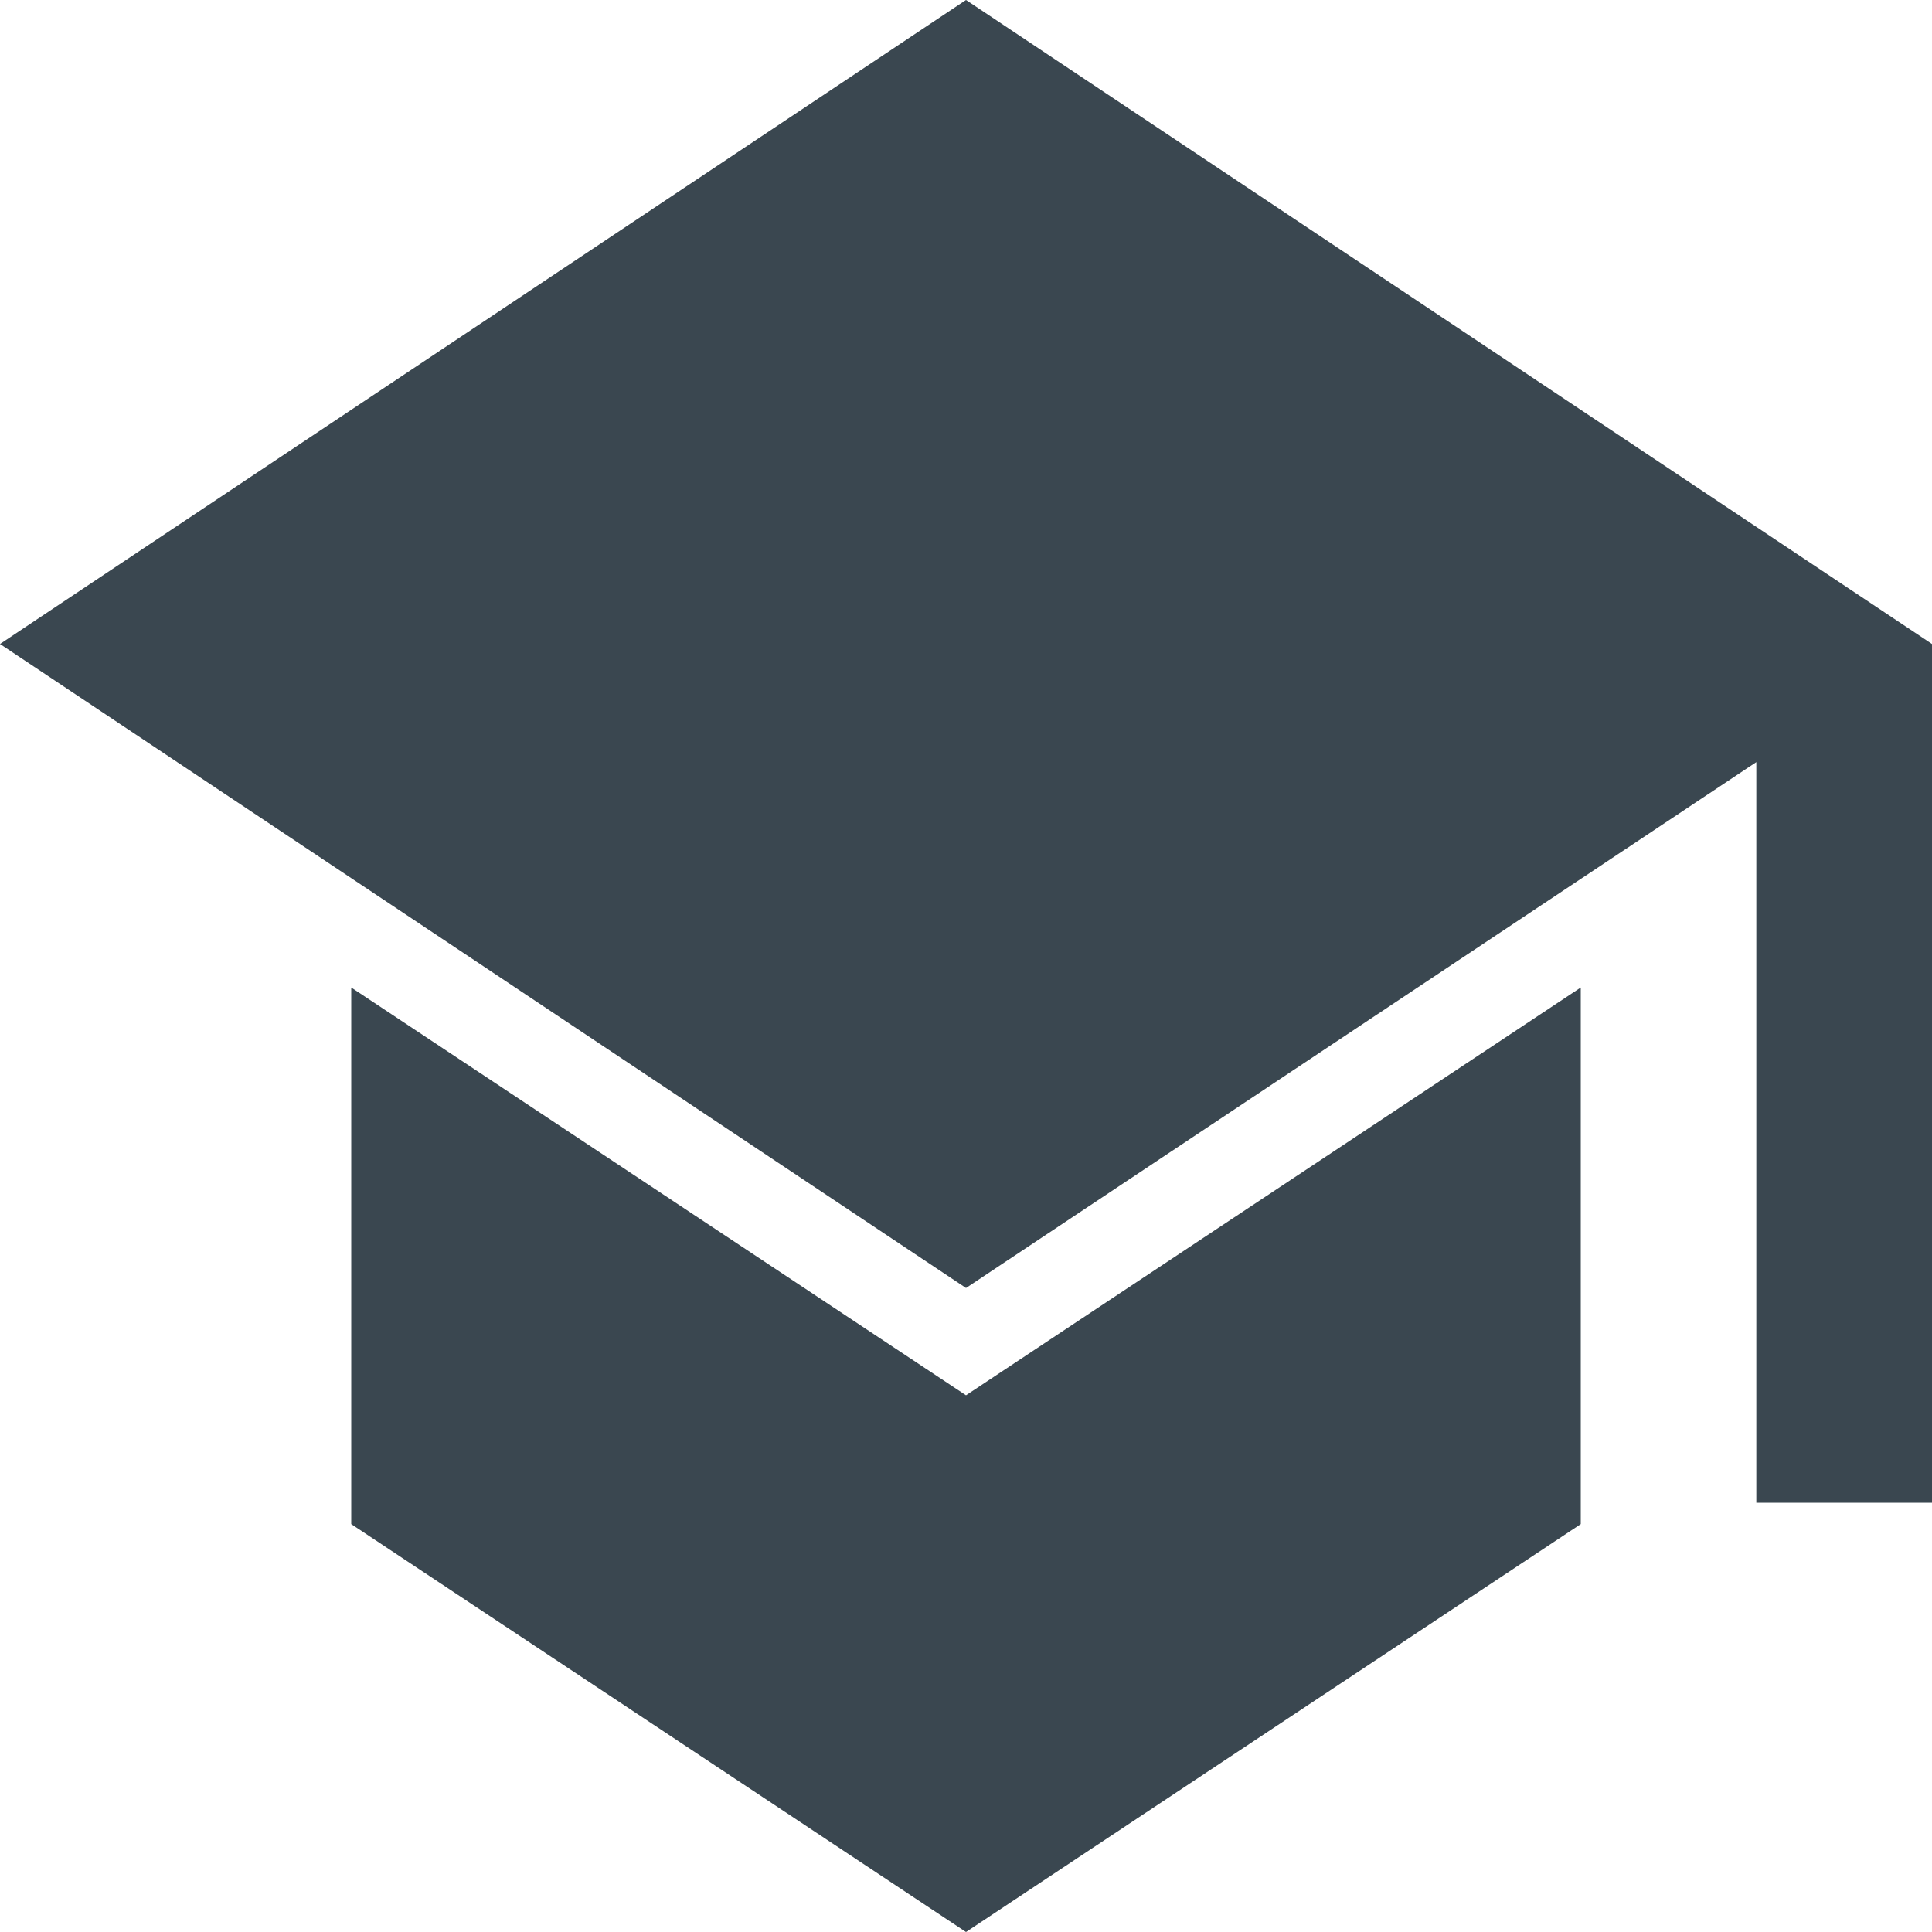
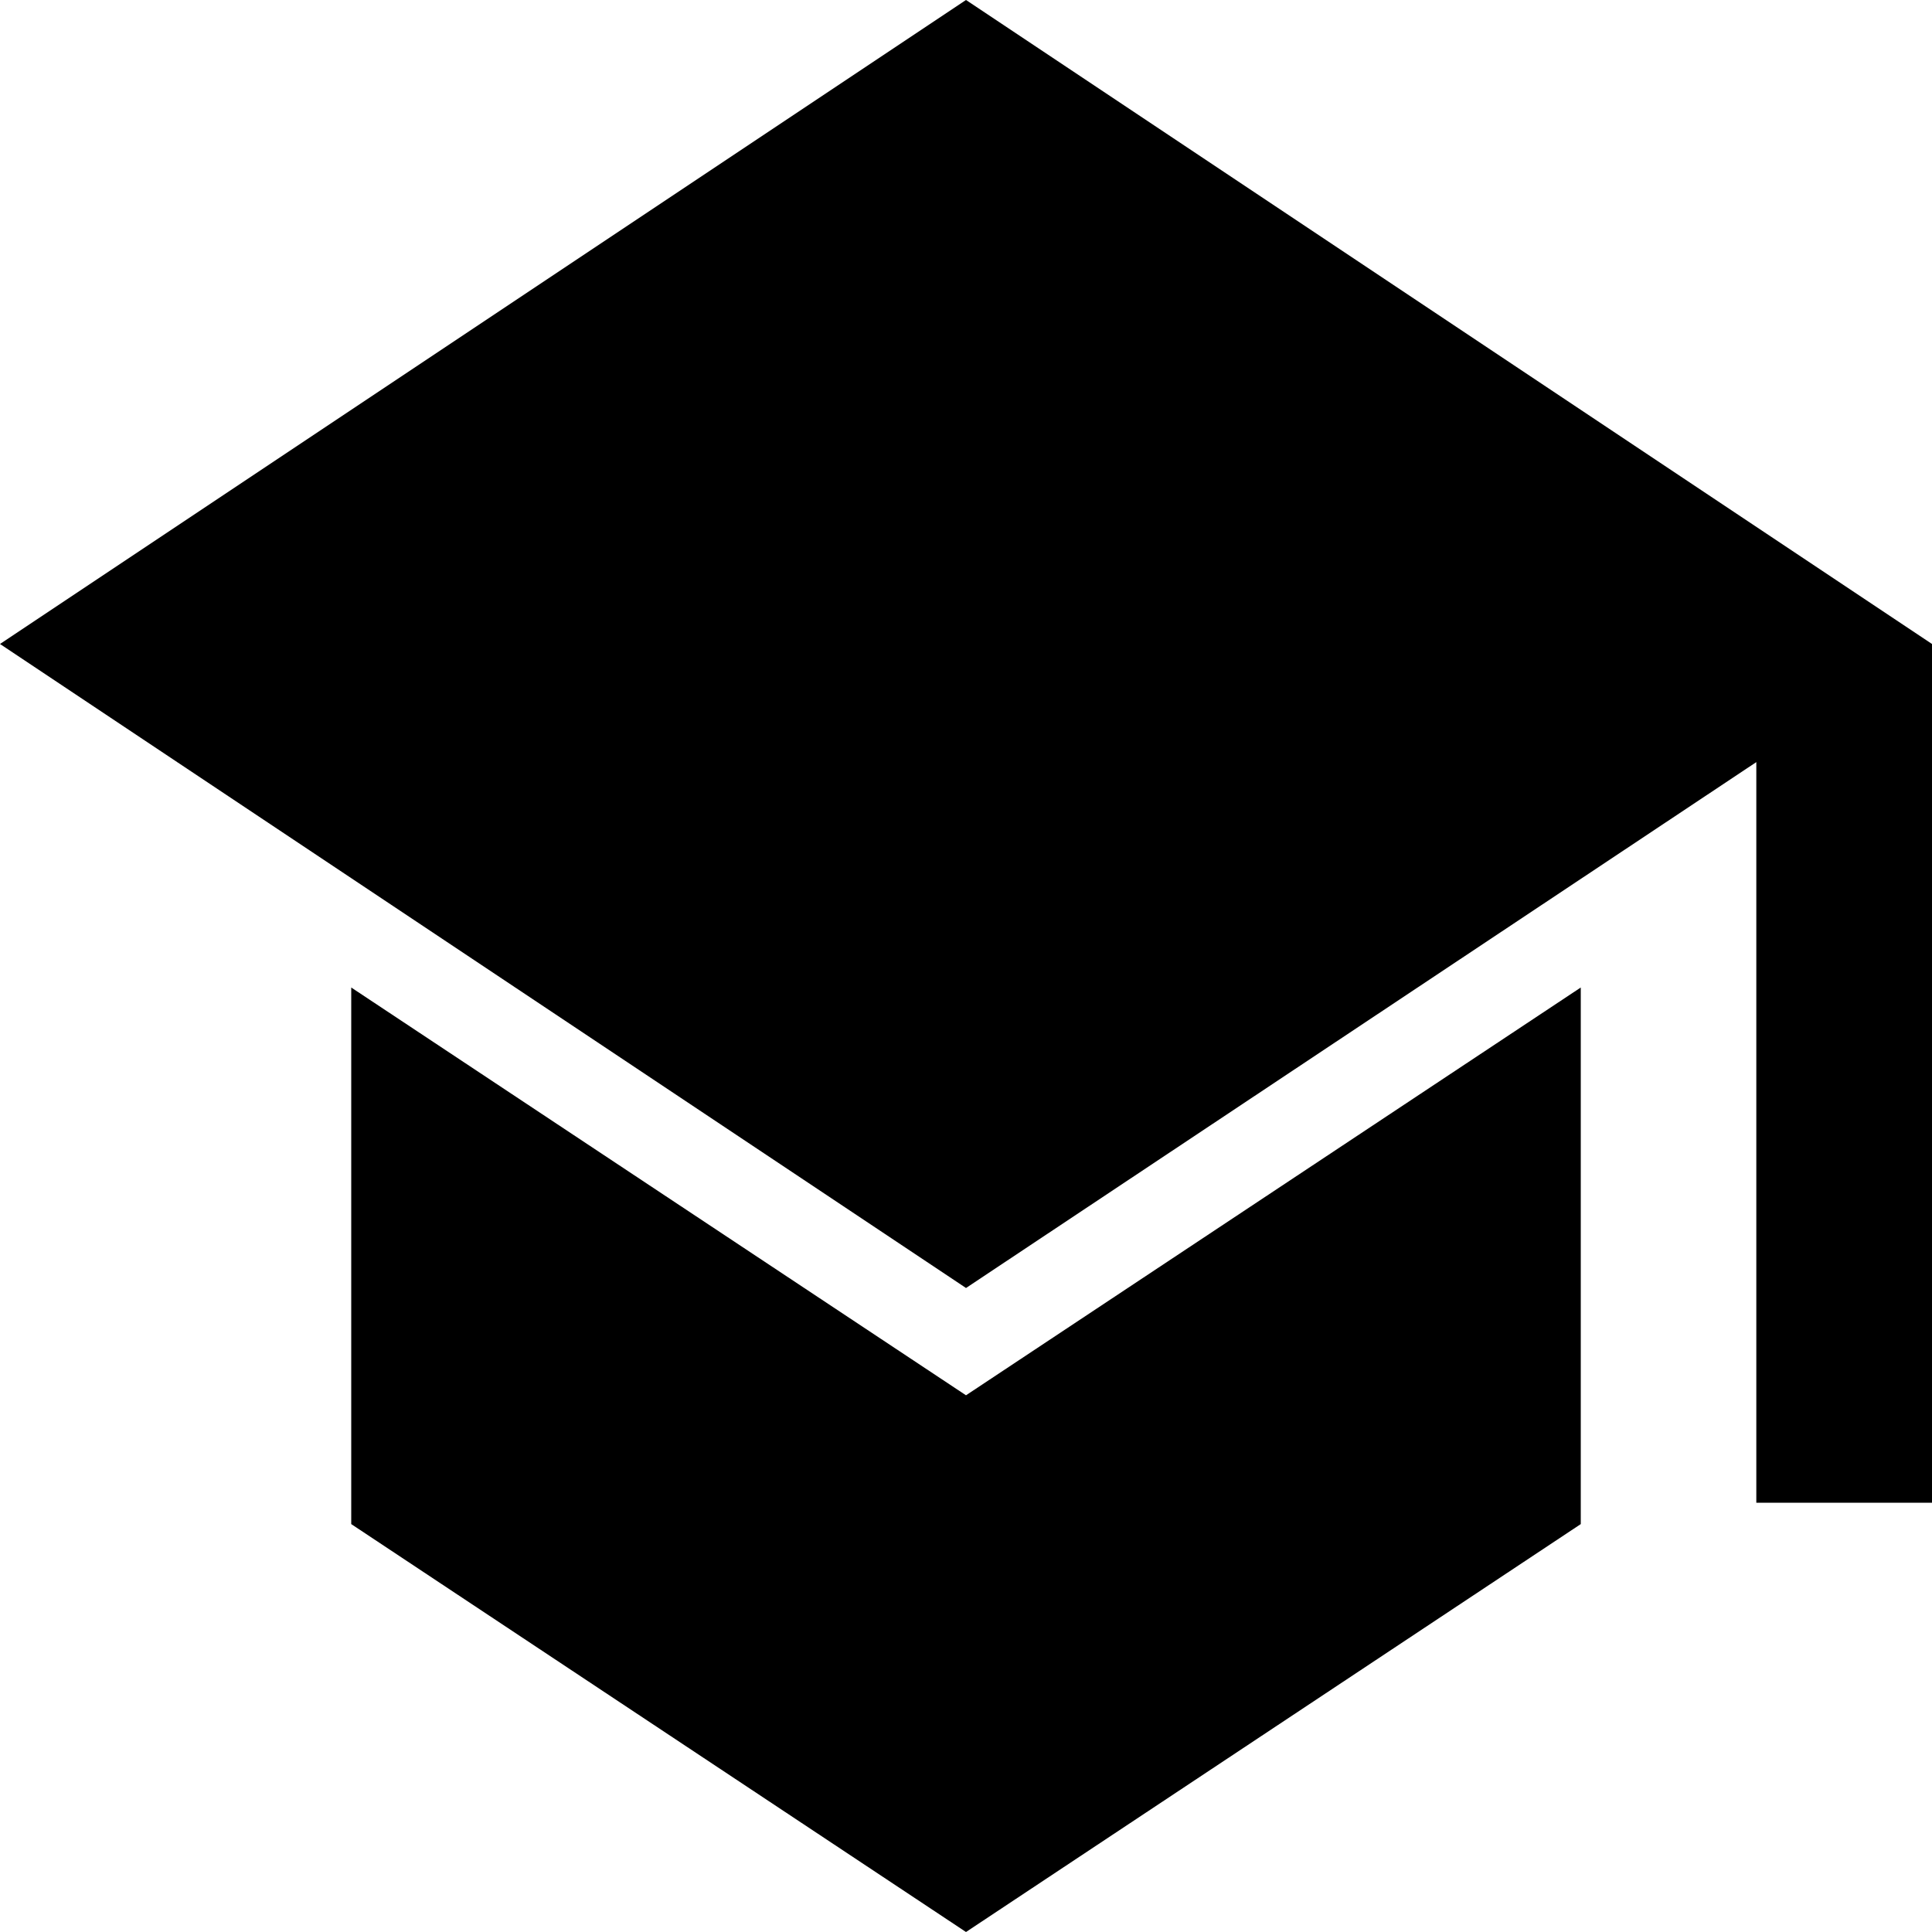
<svg xmlns="http://www.w3.org/2000/svg" width="15" height="15" viewBox="0 0 15 15" fill="none">
-   <path d="M13.636 11.667V5.917L7.5 10L0 5L7.5 0L15 5V11.667H13.636ZM7.5 15L2.727 11.833V7.667L7.5 10.833L12.273 7.667V11.833L7.5 15Z" fill="#3A4750" />
+   <path d="M13.636 11.667V5.917L7.5 10L0 5L7.5 0L15 5V11.667H13.636ZM7.5 15L2.727 11.833V7.667L7.5 10.833L12.273 7.667V11.833L7.5 15Z" fill="currentColor" />
</svg>
